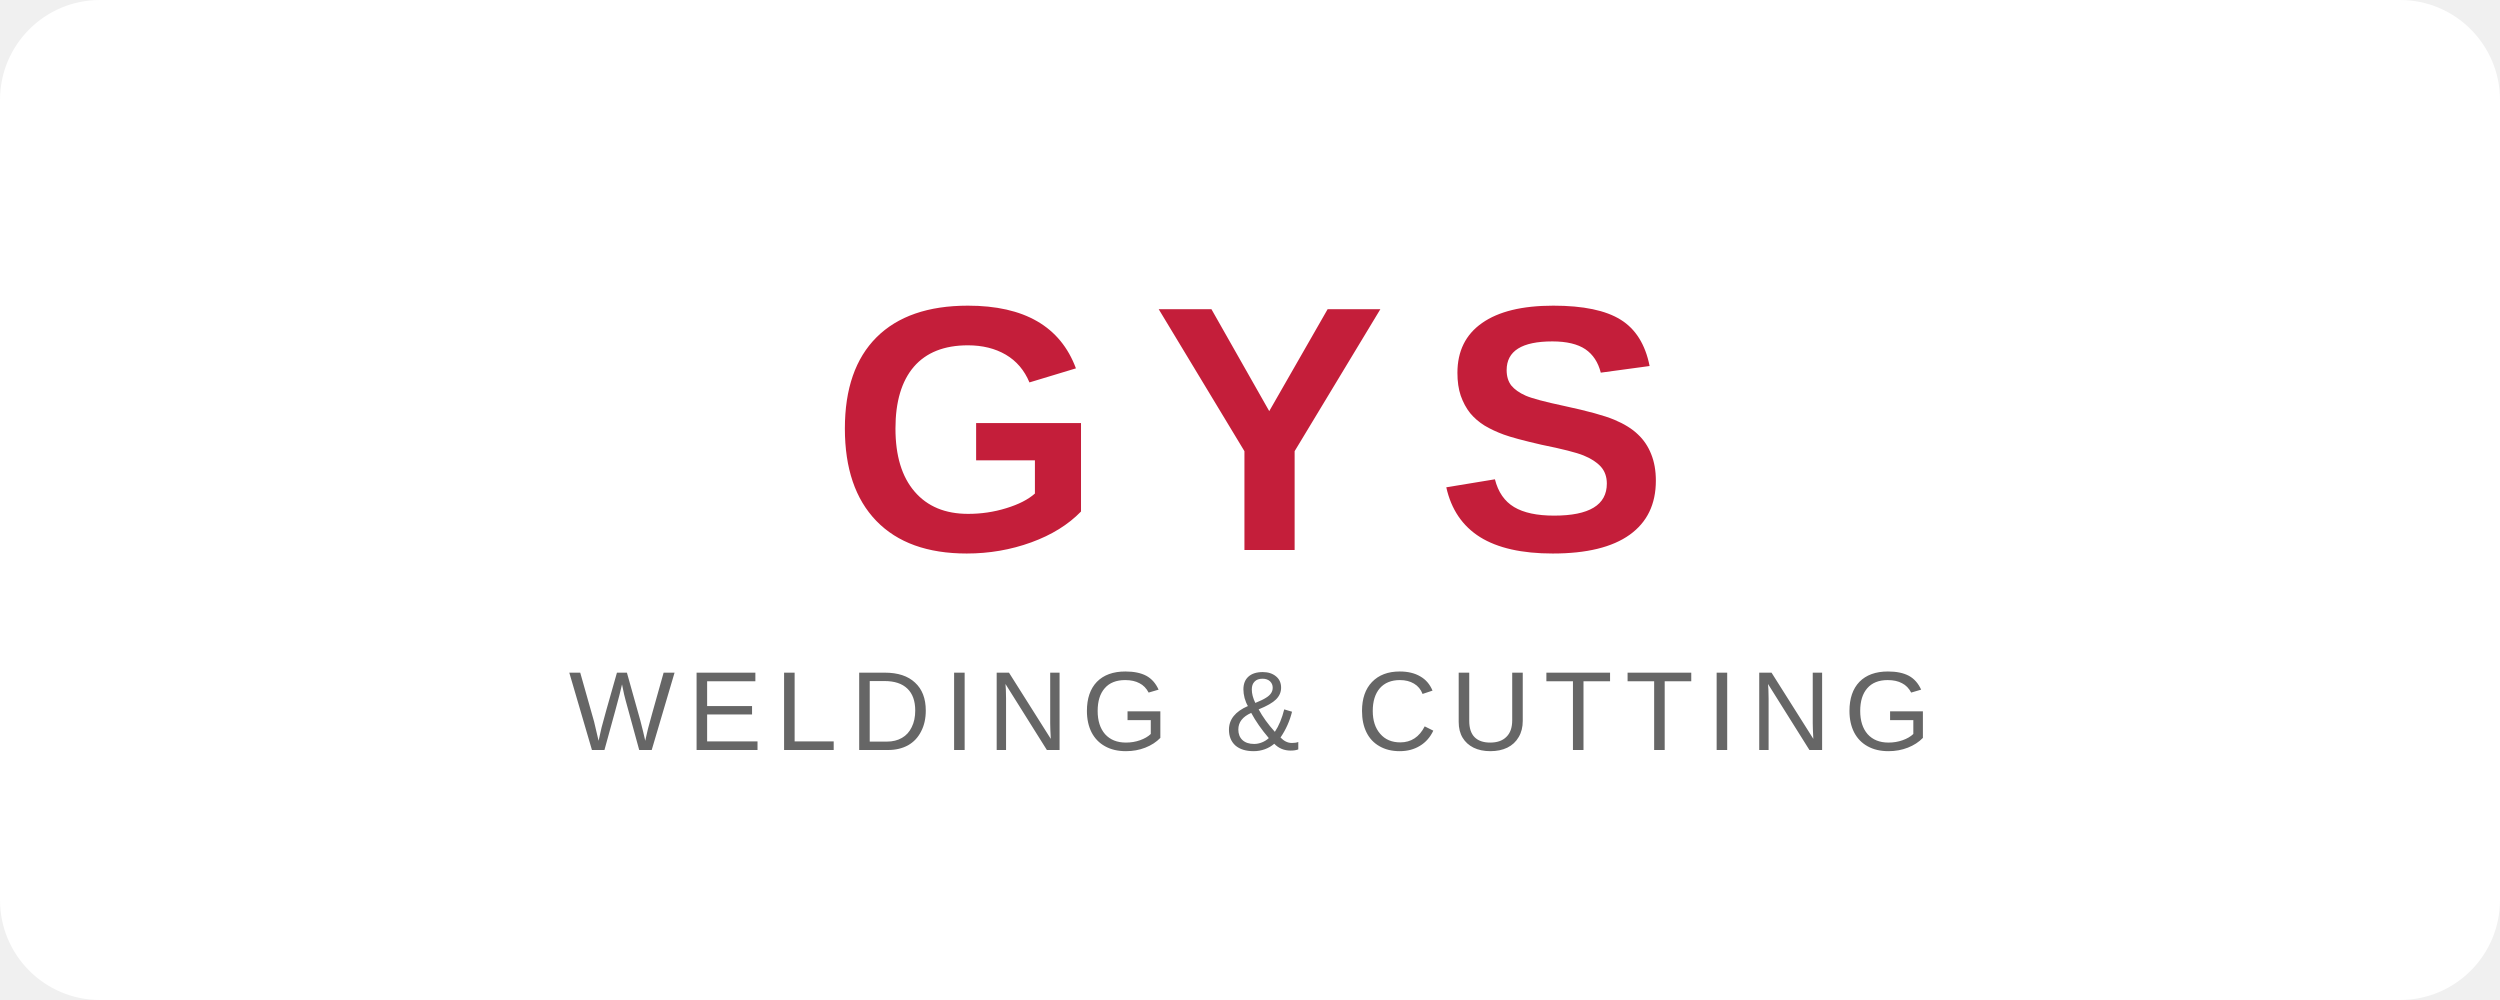
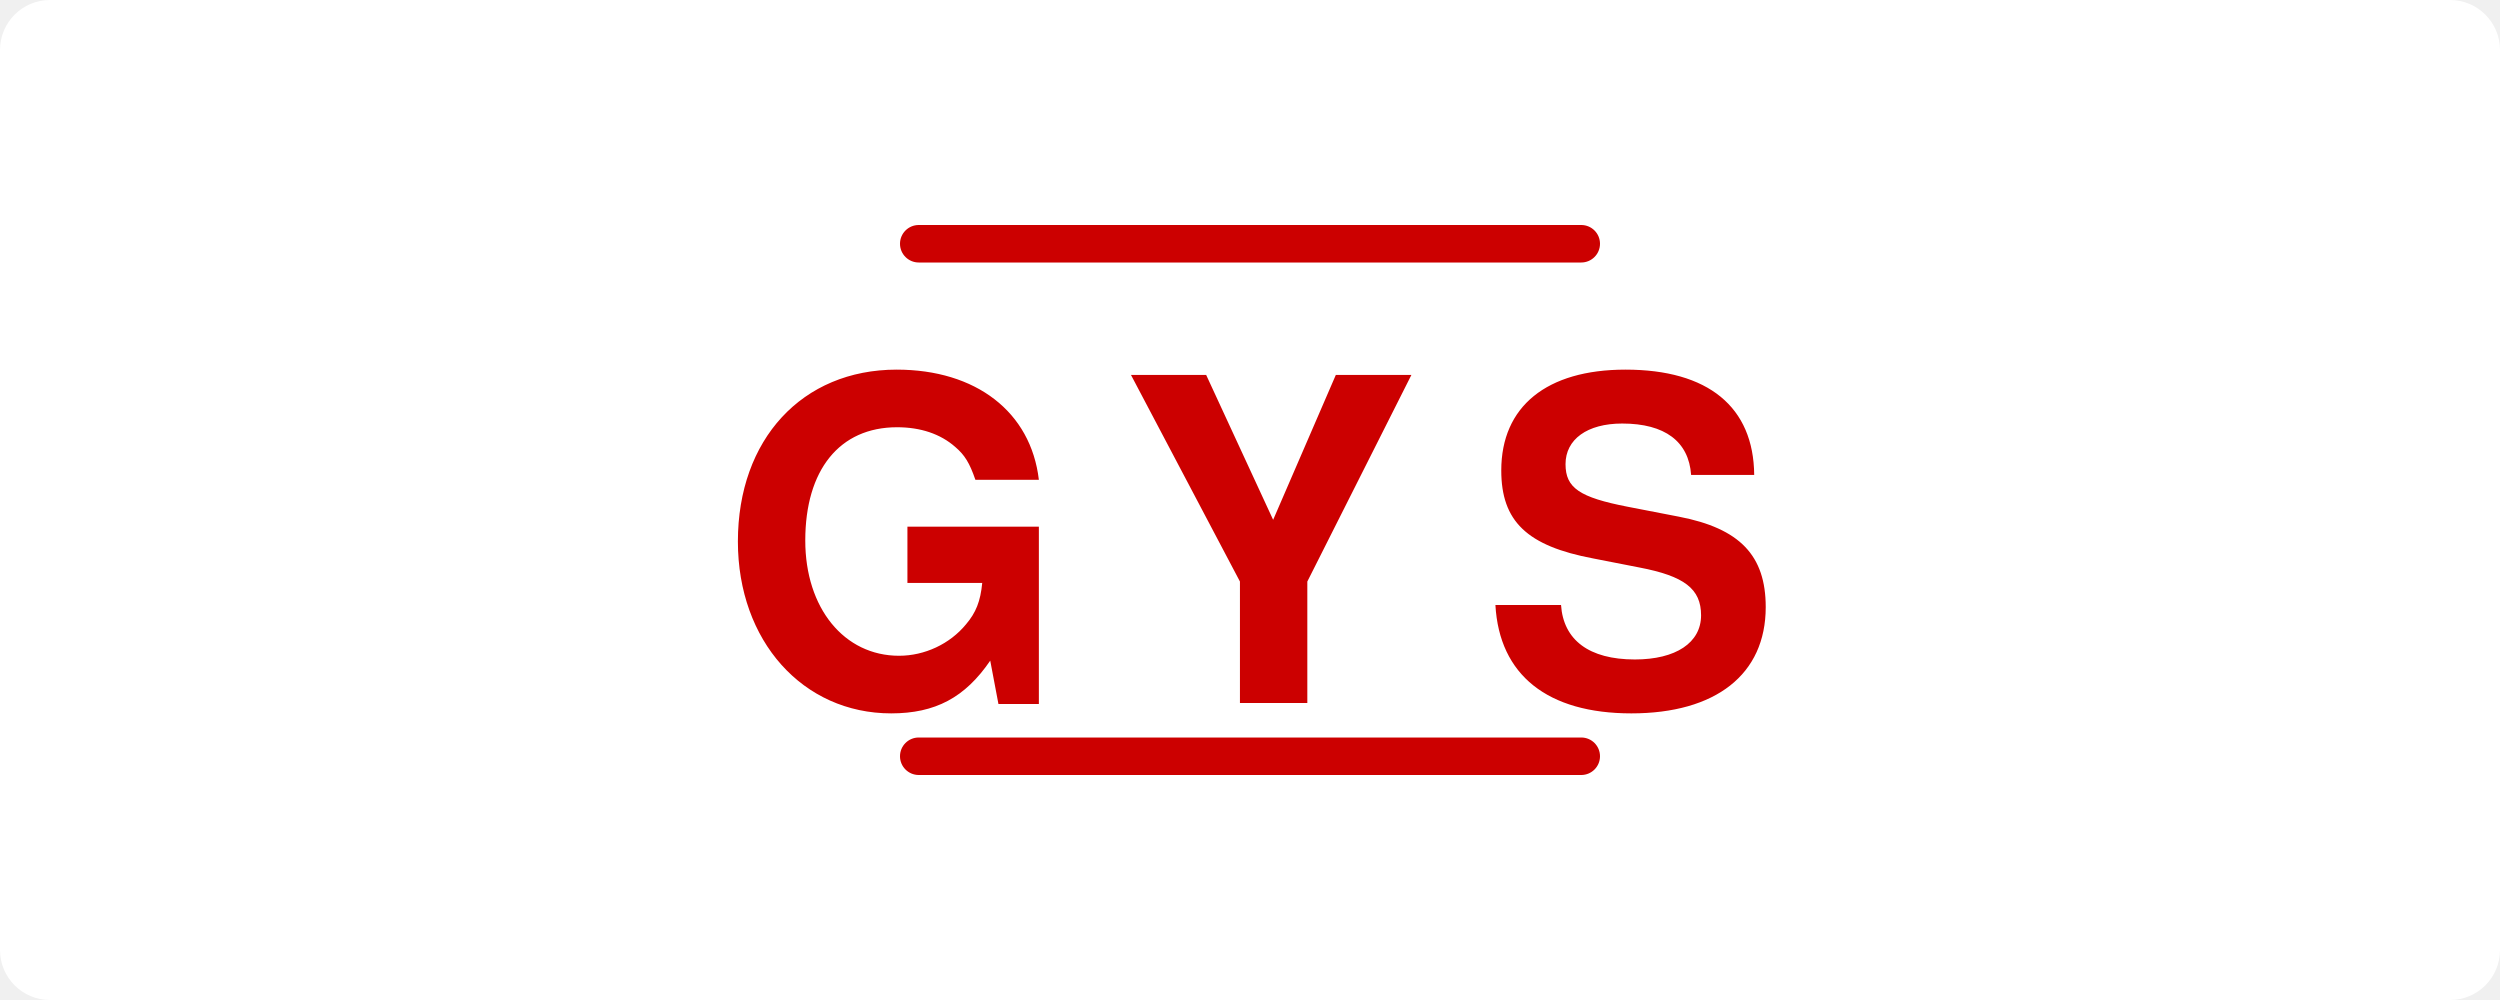
<svg xmlns="http://www.w3.org/2000/svg" viewBox="0 0 200 80" fill="none">
-   <rect width="200" height="80" rx="8" fill="#fff" />
-   <text x="100" y="44" text-anchor="middle" font-family="Arial,Helvetica,sans-serif" font-size="28" font-weight="800" fill="#c41e3a" letter-spacing="4">GYS</text>
-   <text x="100" y="60" text-anchor="middle" font-family="Arial,Helvetica,sans-serif" font-size="9" font-weight="400" fill="#666" letter-spacing="1">WELDING &amp; CUTTING</text>
+   <rect width="200" height="80" rx="4" fill="#fff" />
+   <rect x="72" y="18" width="56" height="3" rx="1.5" fill="#CC0000" />
+   <text x="100" y="48" text-anchor="middle" font-family="'Helvetica Neue',Helvetica,Arial,sans-serif" font-size="36" font-weight="800" fill="#CC0000" letter-spacing="6" dominant-baseline="central">GYS</text>
+   <rect x="72" y="59" width="56" height="3" rx="1.5" fill="#CC0000" />
</svg>
